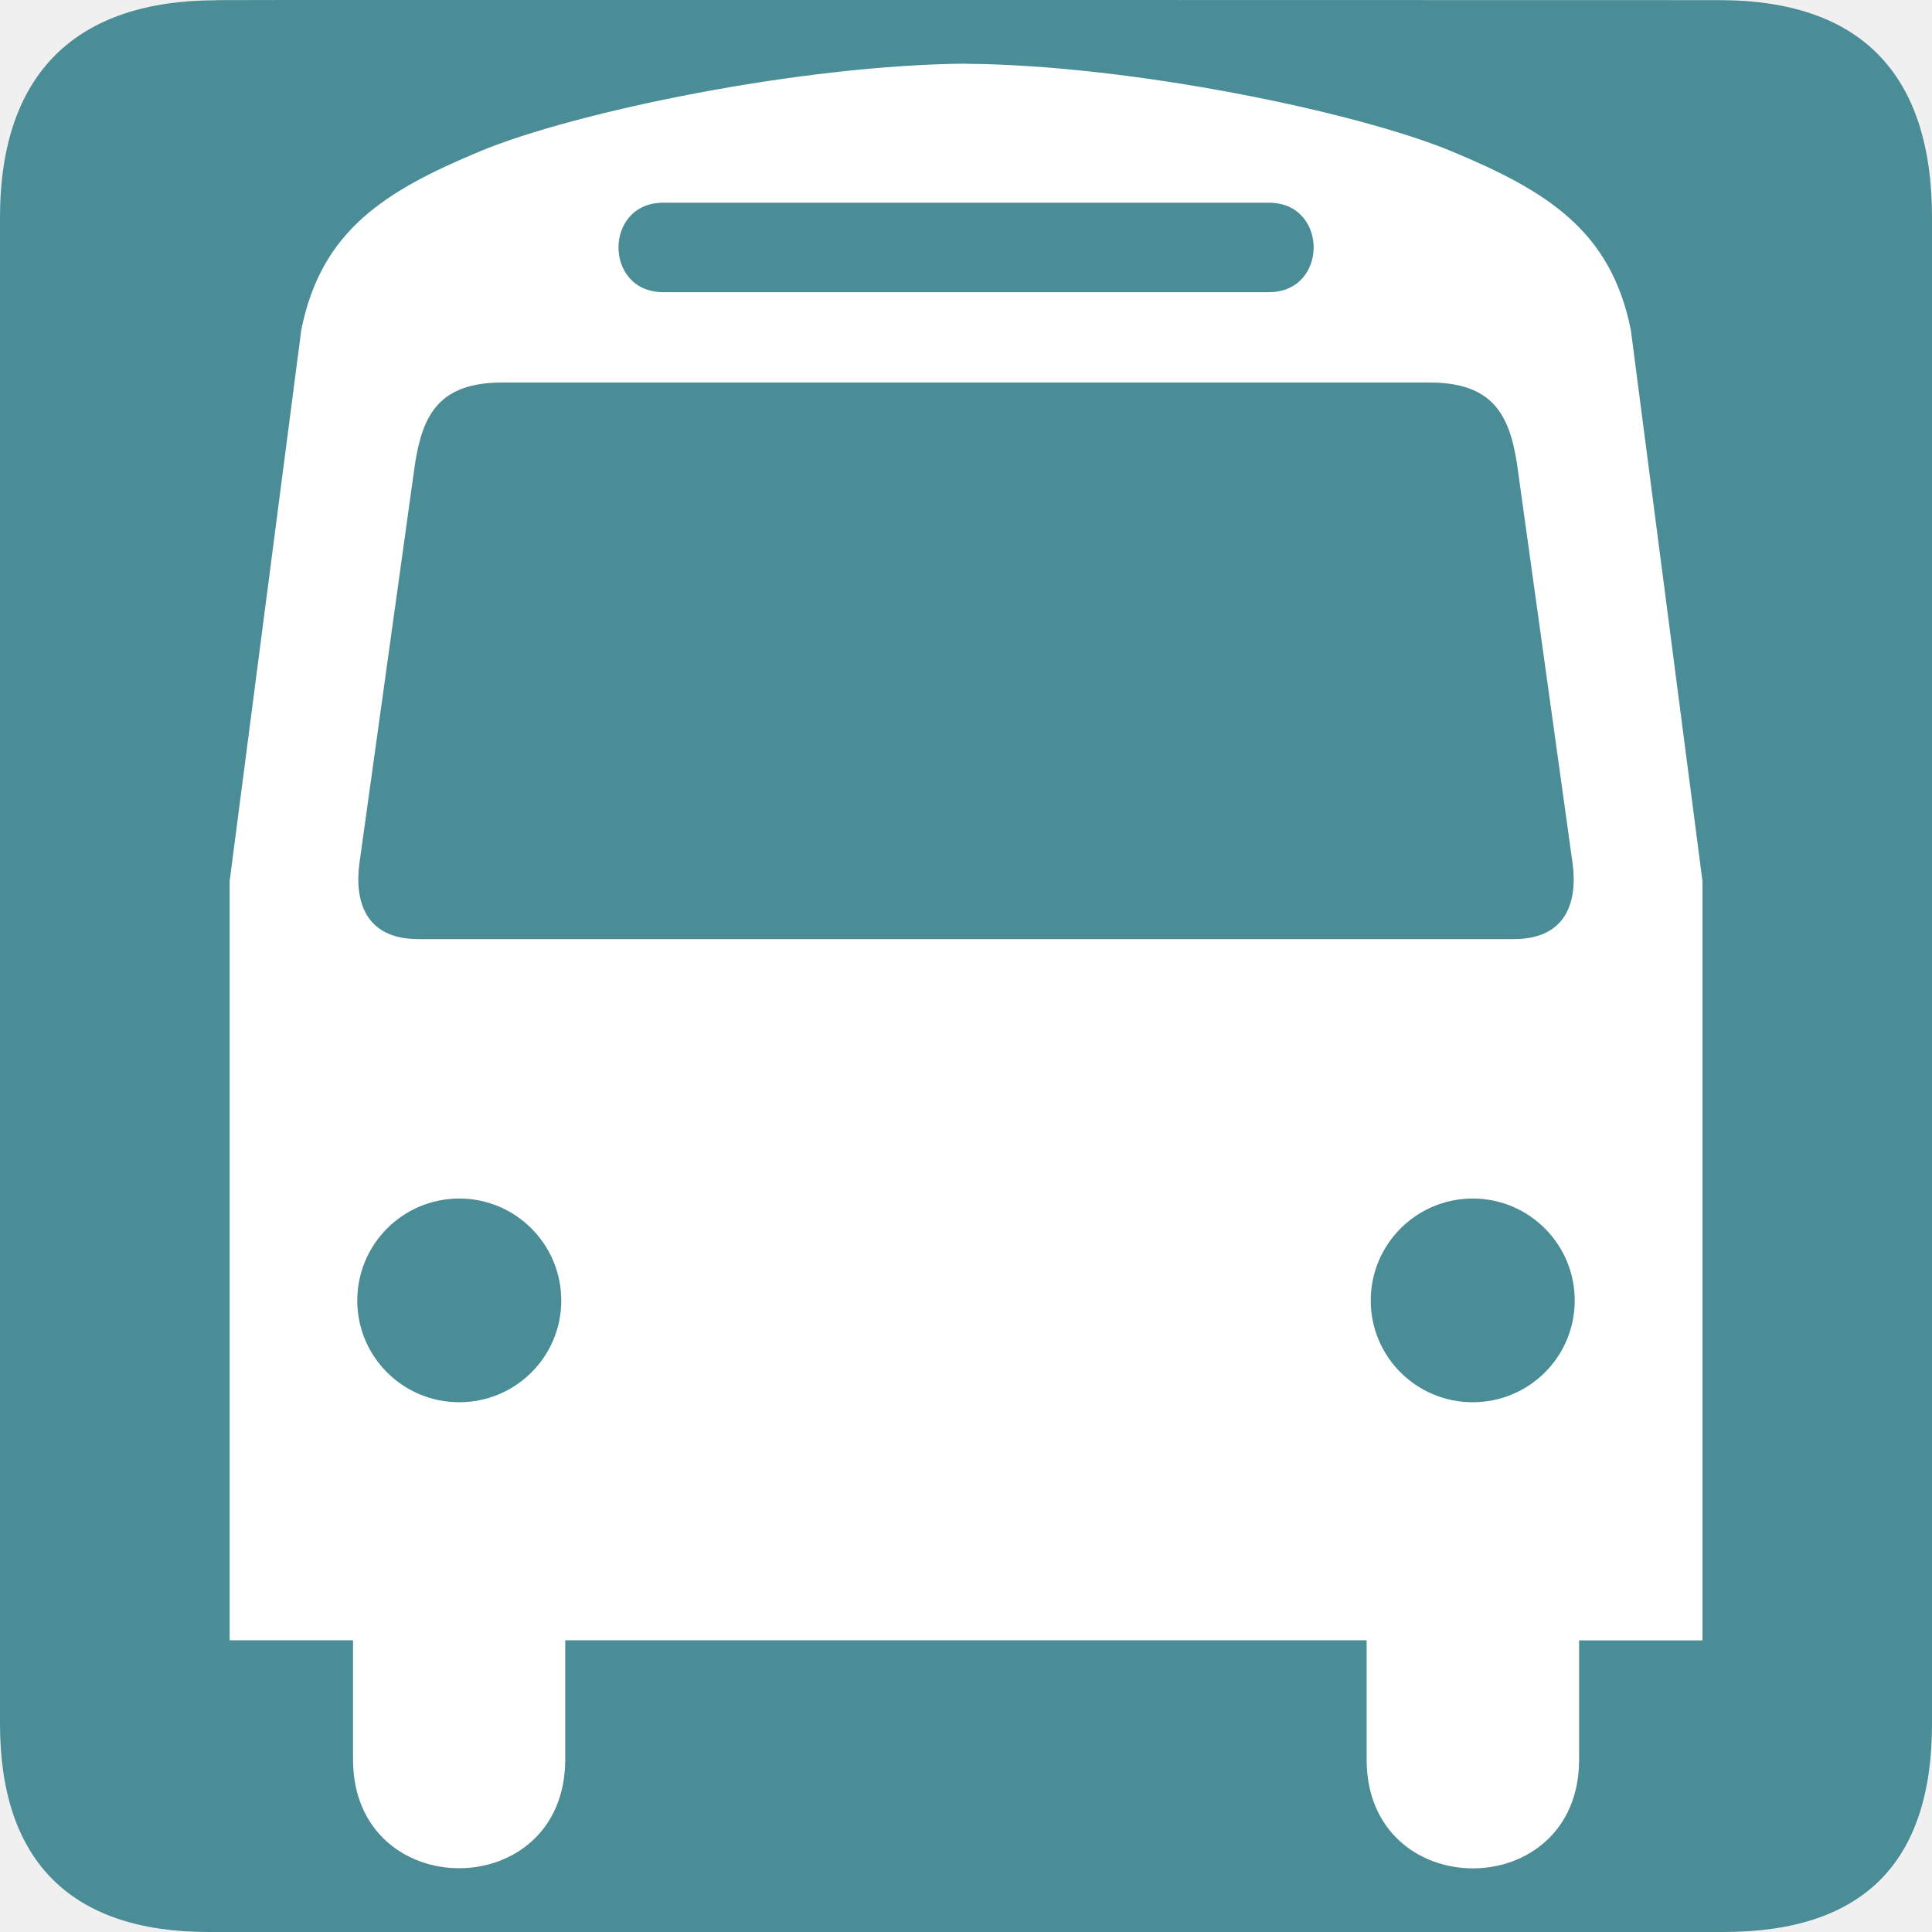
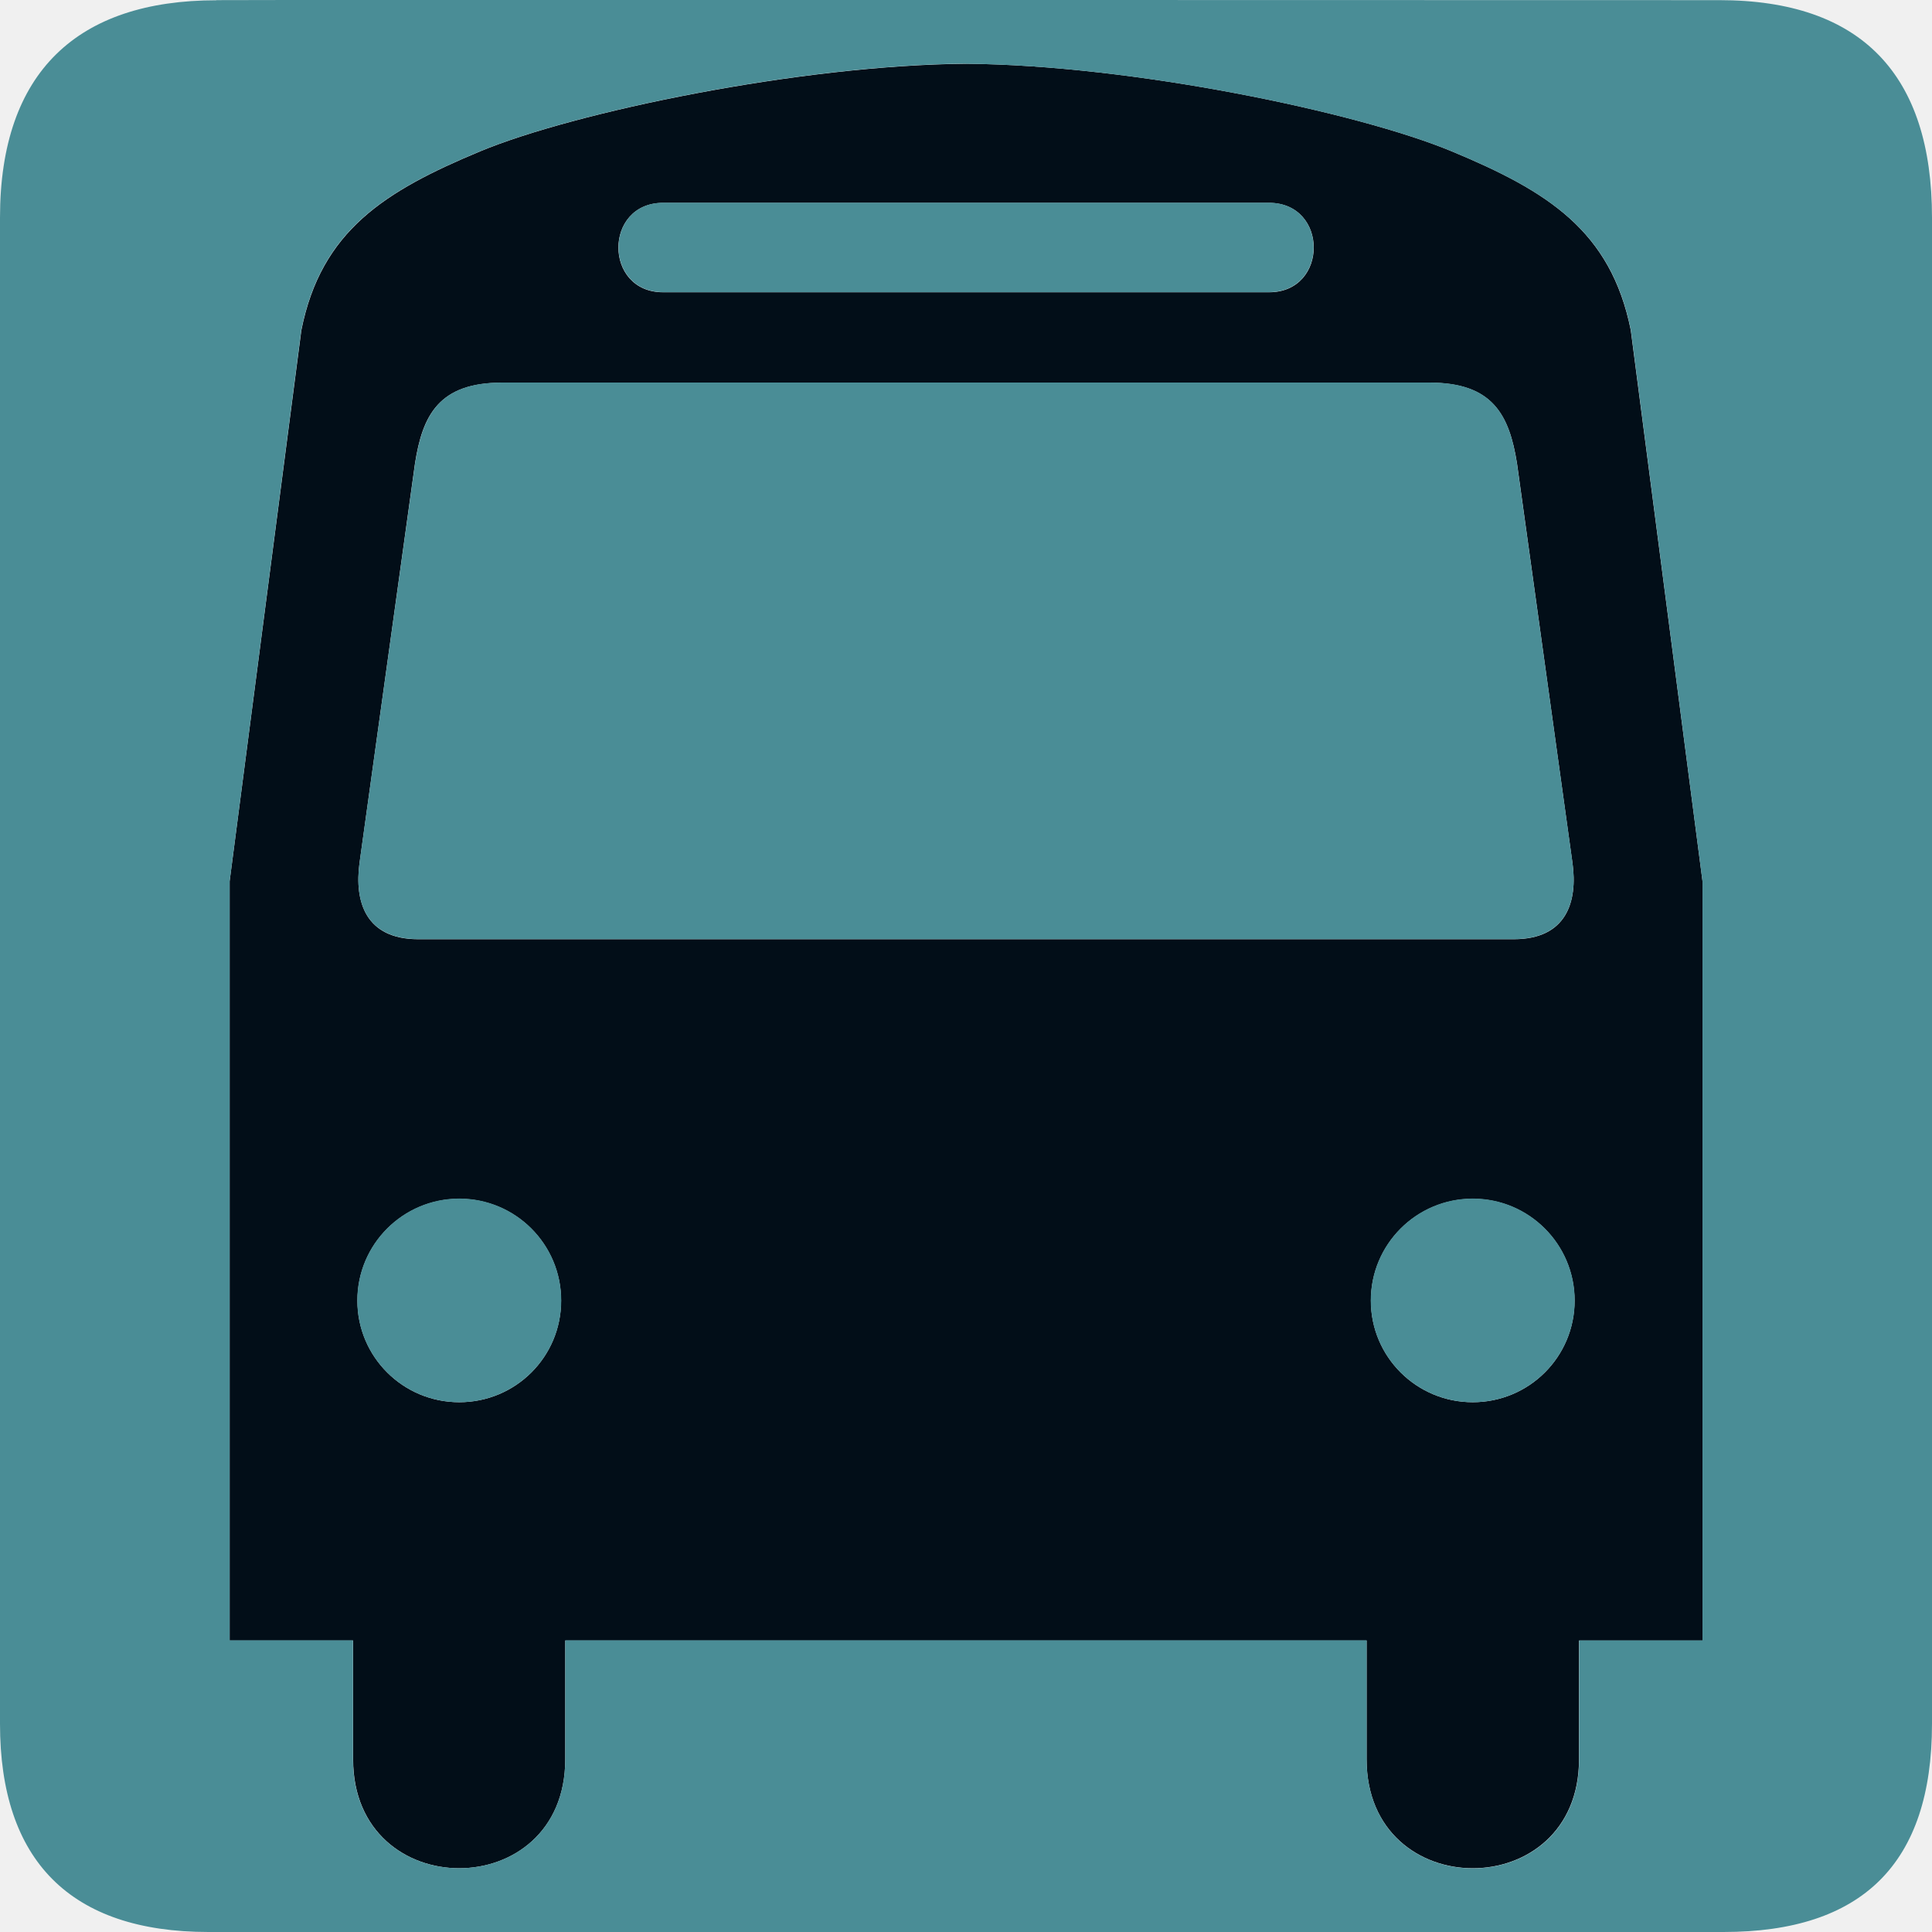
<svg xmlns="http://www.w3.org/2000/svg" id="svg2" height="14" width="14" version="1.0">
  <defs id="defs4">
    <marker id="ArrowStart" markerHeight="3" markerUnits="strokeWidth" markerWidth="4" orient="auto" refX="10" refY="5" viewBox="0 0 10 10">
      <path d="M 10,0 0,5 10,10 Z" id="path2111" />
    </marker>
    <marker id="ArrowEnd" markerHeight="3" markerUnits="strokeWidth" markerWidth="4" orient="auto" refX="0" refY="5" viewBox="0 0 10 10">
      <path d="M 0,0 10,5 0,10 Z" id="path2108" />
    </marker>
  </defs>
  <g style="fill:#000000" transform="matrix(0.02891259,0,0,0.02891259,1.934619,0.8226388)" id="g2117">
    <g style="fill:#000000" id="g2119">
      <g style="fill:#000000" id="g2121">
        <path d="" style="fill:#000000;stroke:none" id="path2125" />
      </g>
      <g style="fill:#000000" id="g2127">
        <path d="" style="fill:#000000;stroke:none" id="path2131" />
      </g>
    </g>
  </g>
-   <path id="path1329-9" d="m 7,0.462 c -1.205,0.01 -2.84,0.351 -3.521,0.635 -0.691,0.288 -1.151,0.575 -1.295,1.295 l -0.52,3.994 v 5.502 h 0.895 v 0.861 c 0,1.052 1.537,1.052 1.537,0 v -0.861 h 2.844 0.008 2.955 v 0.861 c 0,1.052 1.539,1.052 1.539,0 v -0.861 h 0.895 V 6.386 l -0.52,-3.994 C 11.672,1.671 11.213,1.385 10.521,1.097 9.84,0.813 8.205,0.471 7,0.462 Z m -2.195,1.008 h 2.143 2.248 c 0.432,6e-6 0.432,0.648 0,0.648 h -2.252 -2.139 c -0.432,0 -0.432,-0.648 0,-0.648 z m -1.166,1.303 h 3.305 3.416 c 0.457,0 0.577,0.234 0.633,0.586 l 0.402,2.896 c 0.038,0.278 -0.042,0.551 -0.426,0.551 H 6.947 3.031 c -0.383,0 -0.463,-0.273 -0.426,-0.551 l 0.402,-2.896 c 0.055,-0.352 0.174,-0.586 0.631,-0.586 z m -0.311,5.914 c 0.408,0 0.738,0.33 0.738,0.738 1e-6,0.408 -0.33,0.736 -0.738,0.736 -0.408,0 -0.738,-0.329 -0.738,-0.736 0,-0.408 0.33,-0.738 0.738,-0.738 z m 7.344,0 c 0.408,0 0.738,0.33 0.738,0.738 0,0.408 -0.33,0.736 -0.738,0.736 -0.408,0 -0.738,-0.329 -0.738,-0.736 0,-0.408 0.33,-0.738 0.738,-0.738 z" style="fill:#ffffff;fill-opacity:1;stroke:none;stroke-width:0.083" />
+   <path id="path1329-9" d="m 7,0.462 c -1.205,0.01 -2.84,0.351 -3.521,0.635 -0.691,0.288 -1.151,0.575 -1.295,1.295 l -0.52,3.994 v 5.502 h 0.895 v 0.861 c 0,1.052 1.537,1.052 1.537,0 v -0.861 h 2.844 0.008 2.955 v 0.861 c 0,1.052 1.539,1.052 1.539,0 v -0.861 h 0.895 V 6.386 l -0.52,-3.994 C 11.672,1.671 11.213,1.385 10.521,1.097 9.84,0.813 8.205,0.471 7,0.462 Z m -2.195,1.008 h 2.143 2.248 c 0.432,6e-6 0.432,0.648 0,0.648 h -2.252 -2.139 c -0.432,0 -0.432,-0.648 0,-0.648 z m -1.166,1.303 h 3.305 3.416 c 0.457,0 0.577,0.234 0.633,0.586 l 0.402,2.896 c 0.038,0.278 -0.042,0.551 -0.426,0.551 H 6.947 3.031 c -0.383,0 -0.463,-0.273 -0.426,-0.551 l 0.402,-2.896 c 0.055,-0.352 0.174,-0.586 0.631,-0.586 z m -0.311,5.914 c 0.408,0 0.738,0.33 0.738,0.738 1e-6,0.408 -0.33,0.736 -0.738,0.736 -0.408,0 -0.738,-0.329 -0.738,-0.736 0,-0.408 0.33,-0.738 0.738,-0.738 z m 7.344,0 c 0.408,0 0.738,0.33 0.738,0.738 0,0.408 -0.33,0.736 -0.738,0.736 -0.408,0 -0.738,-0.329 -0.738,-0.736 0,-0.408 0.33,-0.738 0.738,-0.738 z" style="fill:#020e18;fill-opacity:1;stroke:none;stroke-width:0.083" />
  <path style="fill-opacity:1;stroke:none;stroke-width:0.083;fill:#4a8d96" d="M 1.568,0.002 C 0.564,0.002 -4.5000001e-8,0.519 -4.5000001e-8,1.577 V 12.491 C -4.5000001e-8,13.481 0.508,14 1.511,14 H 12.489 C 13.492,14 14,13.507 14,12.491 V 1.577 c 0,-1.033 -0.508,-1.576 -1.542,-1.576 -9.6e-5,0 -10.893,-0.003 -10.89,0 z m 5.432,0.46 c 1.205,0.009 2.839,0.351 3.521,0.635 0.691,0.288 1.153,0.574 1.297,1.295 l 0.519,3.994 v 5.501 h -0.894 v 0.863 c 0,1.052 -1.54,1.052 -1.54,0 V 11.886 H 6.947 6.939 4.096 v 0.863 c 0,1.052 -1.538,1.052 -1.538,0 V 11.886 H 1.664 V 6.385 L 2.183,2.391 C 2.327,1.67 2.788,1.384 3.479,1.096 4.161,0.812 5.795,0.471 7,0.461 Z M 4.806,1.469 c -0.432,0 -0.432,0.648 0,0.648 h 2.138 2.251 c 0.432,0 0.432,-0.648 0,-0.648 H 6.947 Z M 3.639,2.772 c -0.457,0 -0.575,0.234 -0.631,0.585 L 2.605,6.253 c -0.038,0.278 0.043,0.552 0.426,0.552 h 3.916 4.022 c 0.384,0 0.464,-0.274 0.426,-0.552 L 10.992,3.357 C 10.937,3.005 10.816,2.772 10.36,2.772 H 6.943 Z M 3.328,8.685 c -0.408,0 -0.739,0.331 -0.739,0.739 0,0.408 0.331,0.737 0.739,0.737 0.408,0 0.739,-0.329 0.739,-0.737 0,-0.408 -0.331,-0.739 -0.739,-0.739 z m 7.344,0 c -0.408,0 -0.739,0.331 -0.739,0.739 0,0.408 0.331,0.737 0.739,0.737 0.408,0 0.739,-0.329 0.739,-0.737 0,-0.408 -0.331,-0.739 -0.739,-0.739 z" id="path1329-9-7" />
</svg>
